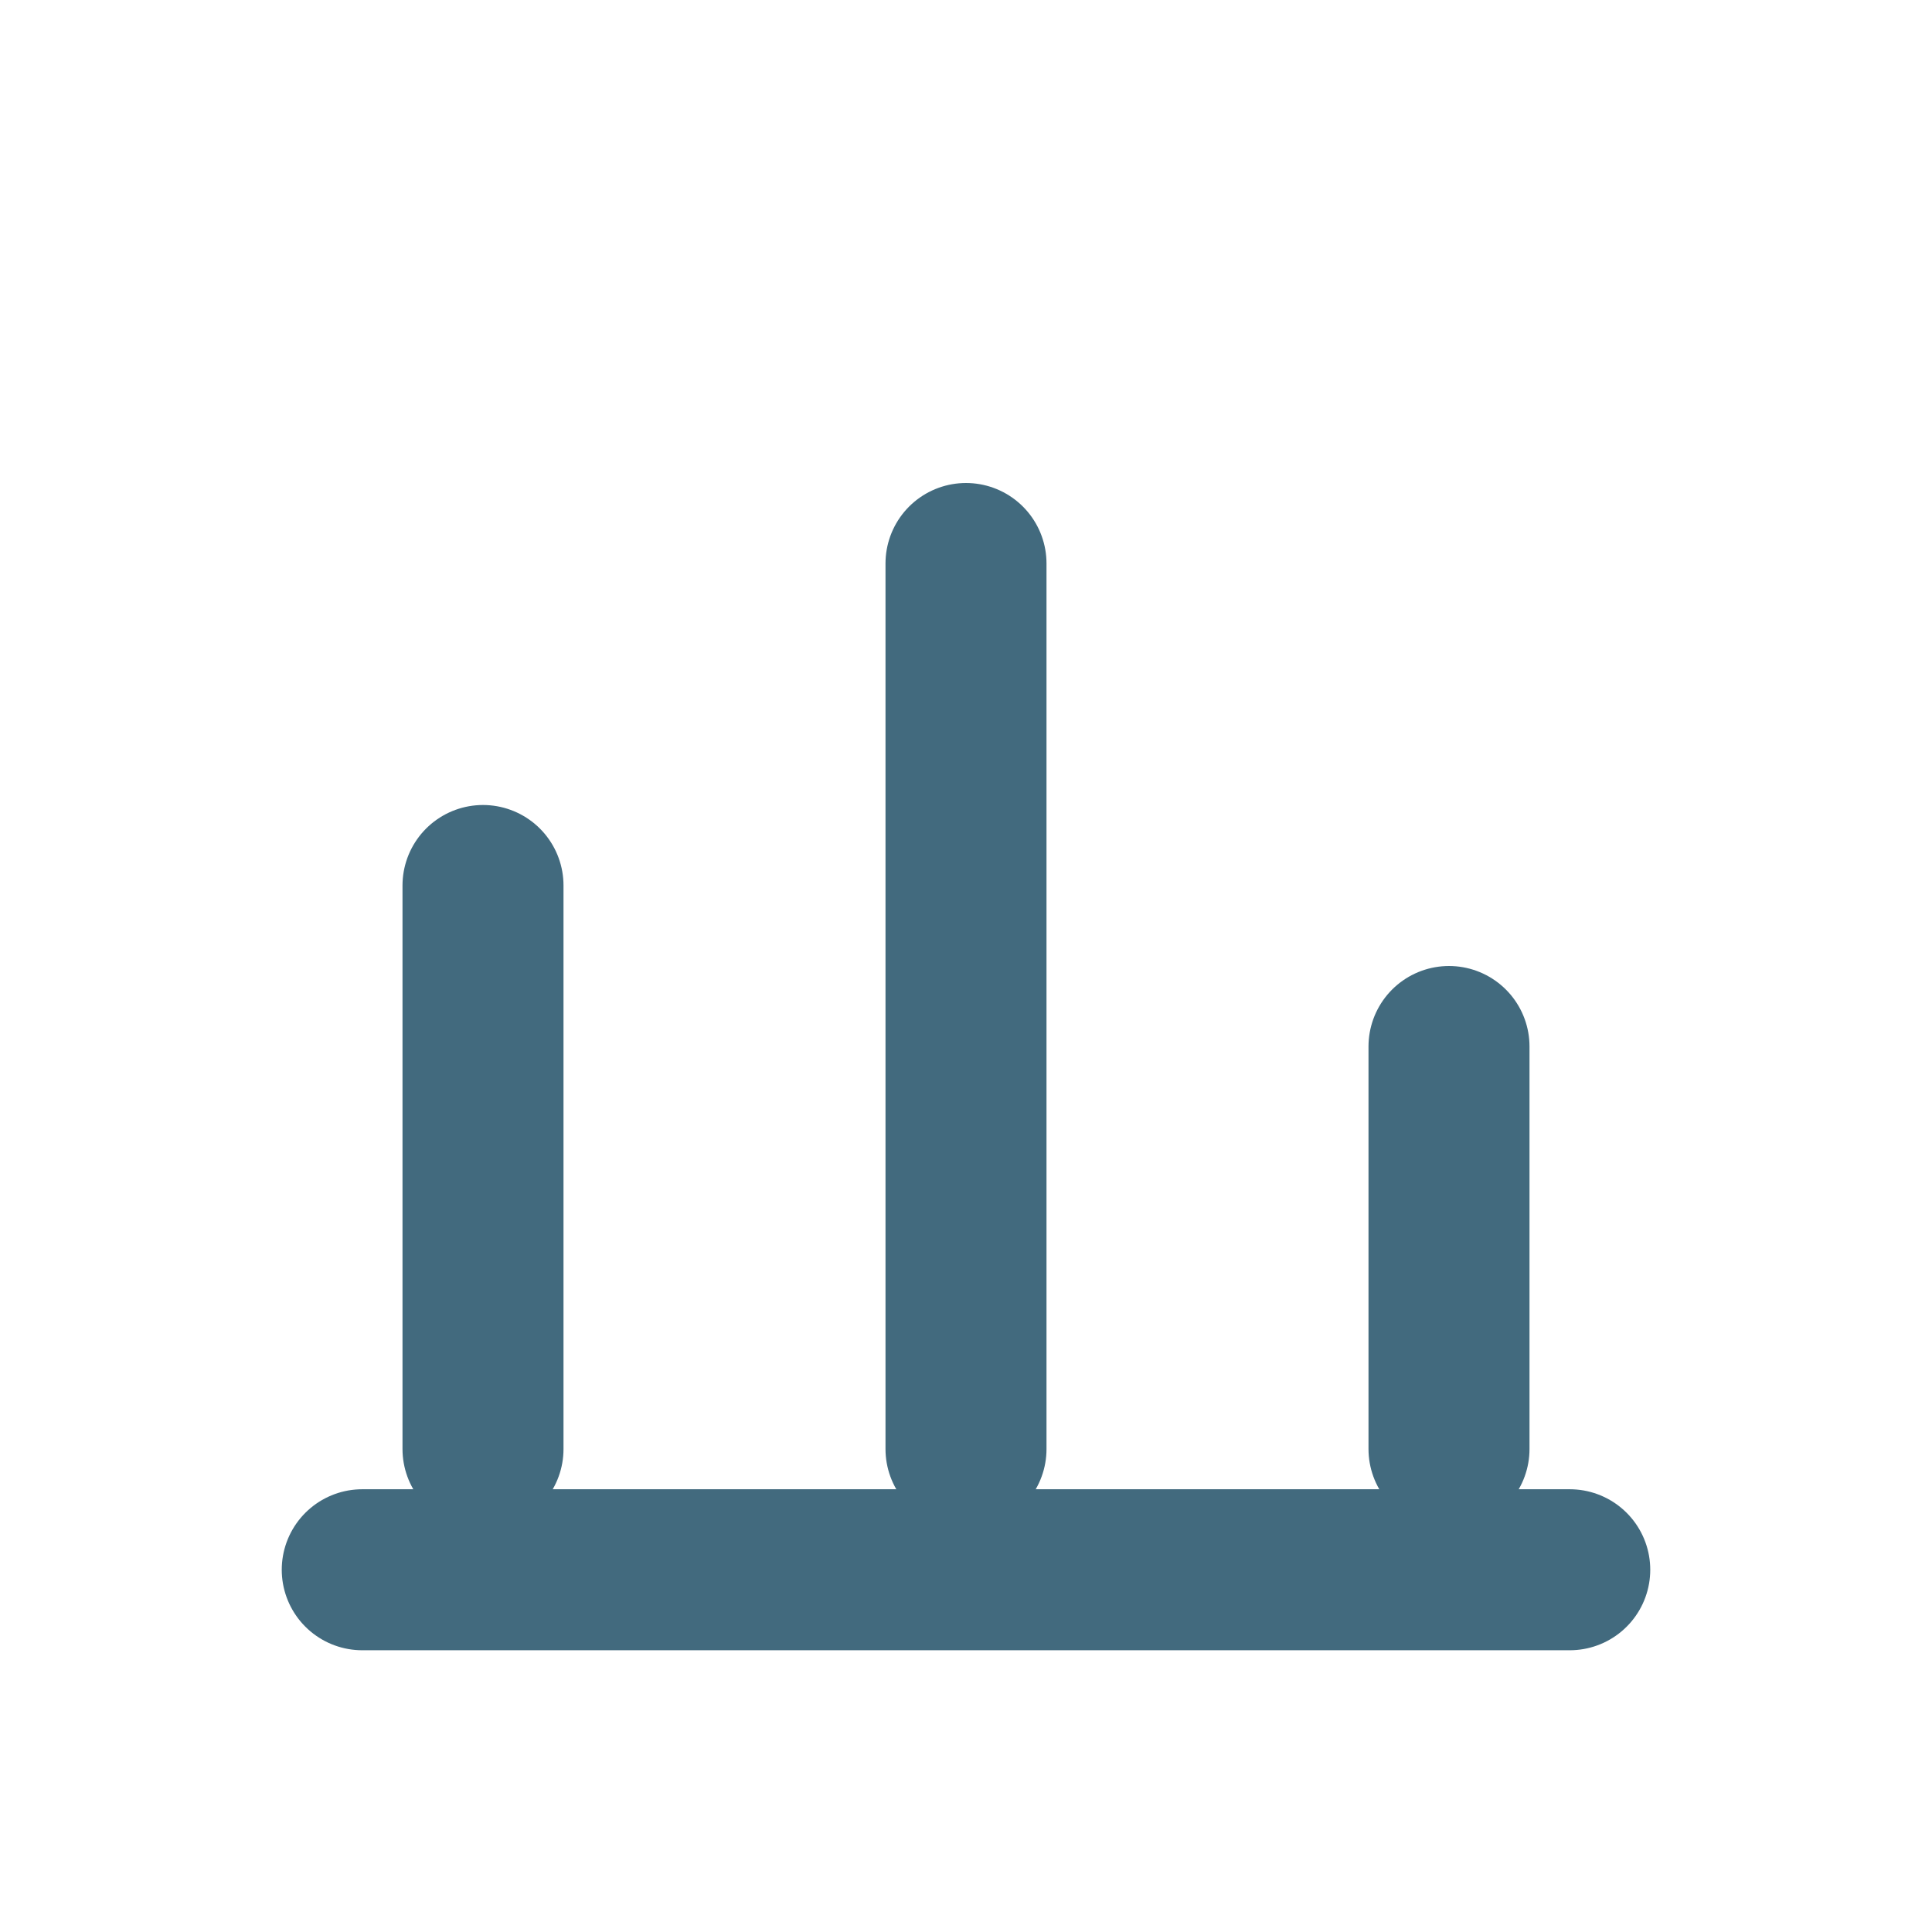
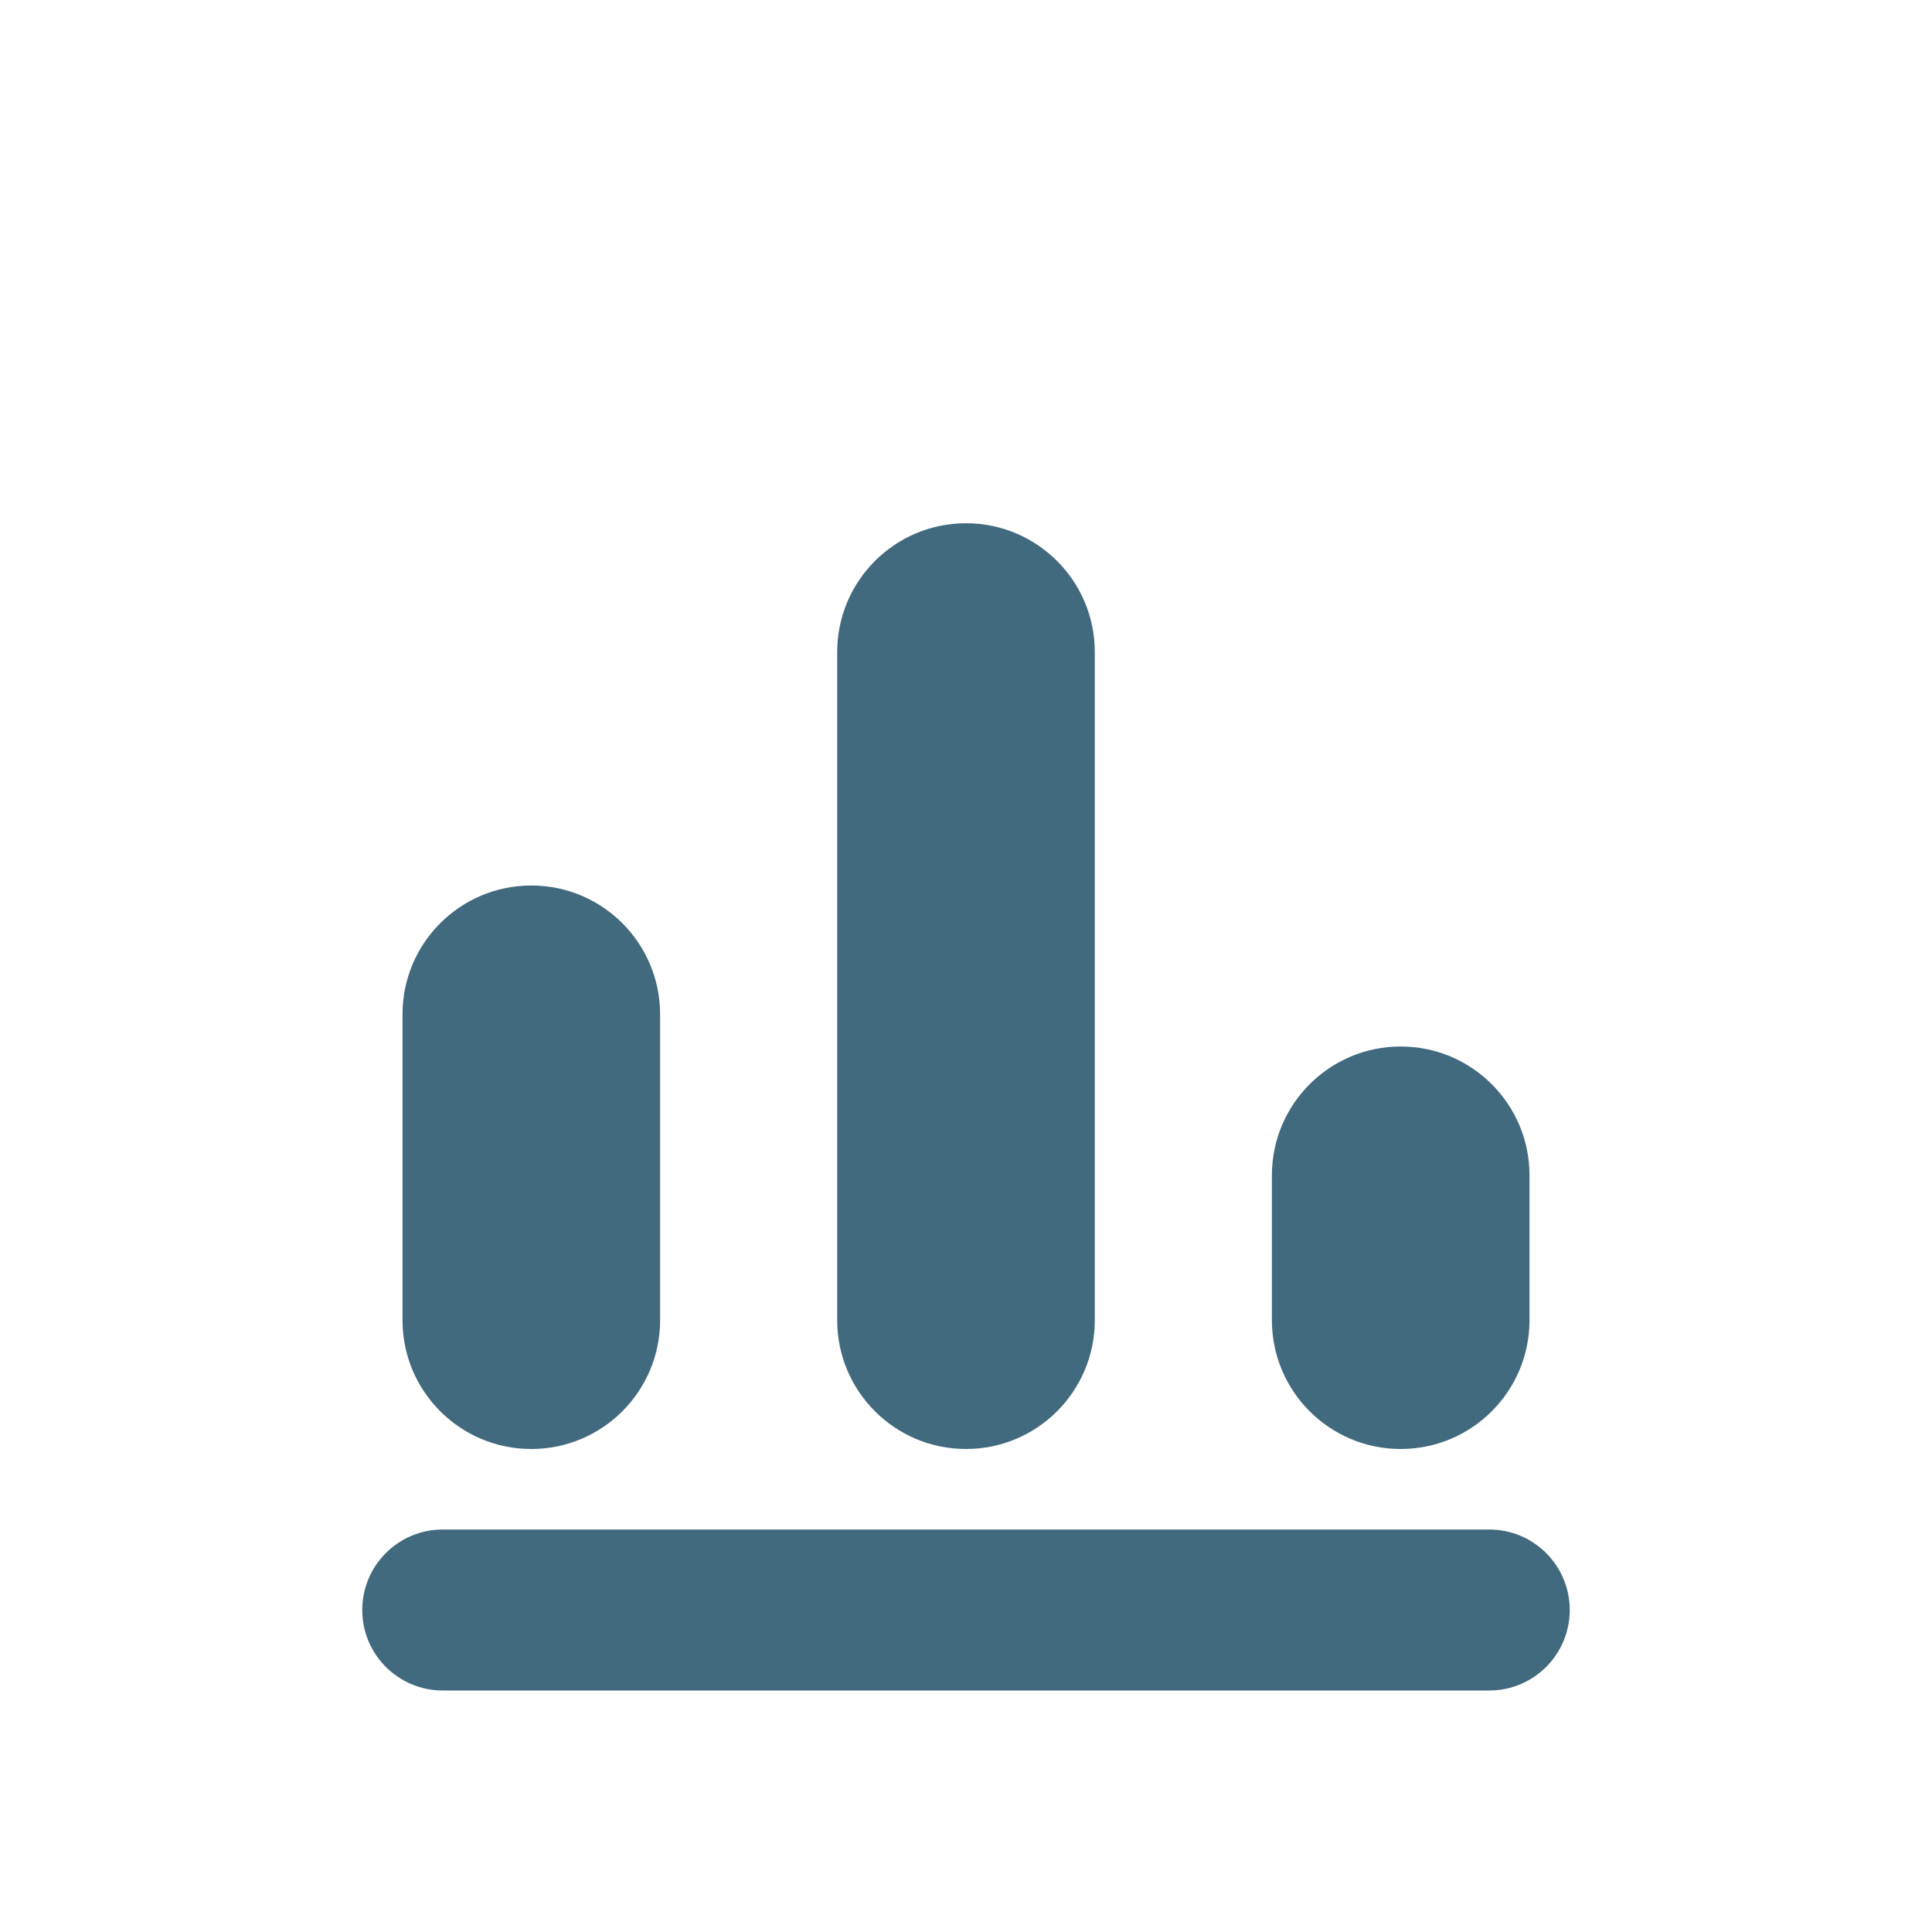
<svg xmlns="http://www.w3.org/2000/svg" width="24" height="24" viewBox="0 0 24 24" fill="none">
-   <path d="M6 18V11" stroke="#426A7E" stroke-width="2" stroke-linecap="round" />
-   <path d="M12 18V7" stroke="#426A7E" stroke-width="2" stroke-linecap="round" />
-   <path d="M18 18V13" stroke="#426A7E" stroke-width="2" stroke-linecap="round" />
-   <path d="M4.5 19.5H19.5" stroke="#426A7E" stroke-width="2" stroke-linecap="round" />
+   <rect x="5" y="11" width="3.2" height="7" rx="1.6" fill="#426A7E" />
+   <rect x="10.4" y="6.5" width="3.2" height="11.5" rx="1.6" fill="#426A7E" />
+   <rect x="15.8" y="13" width="3.2" height="5" rx="1.6" fill="#426A7E" />
+   <rect x="4.5" y="19" width="15" height="2" rx="1" fill="#426A7E" />
</svg>
